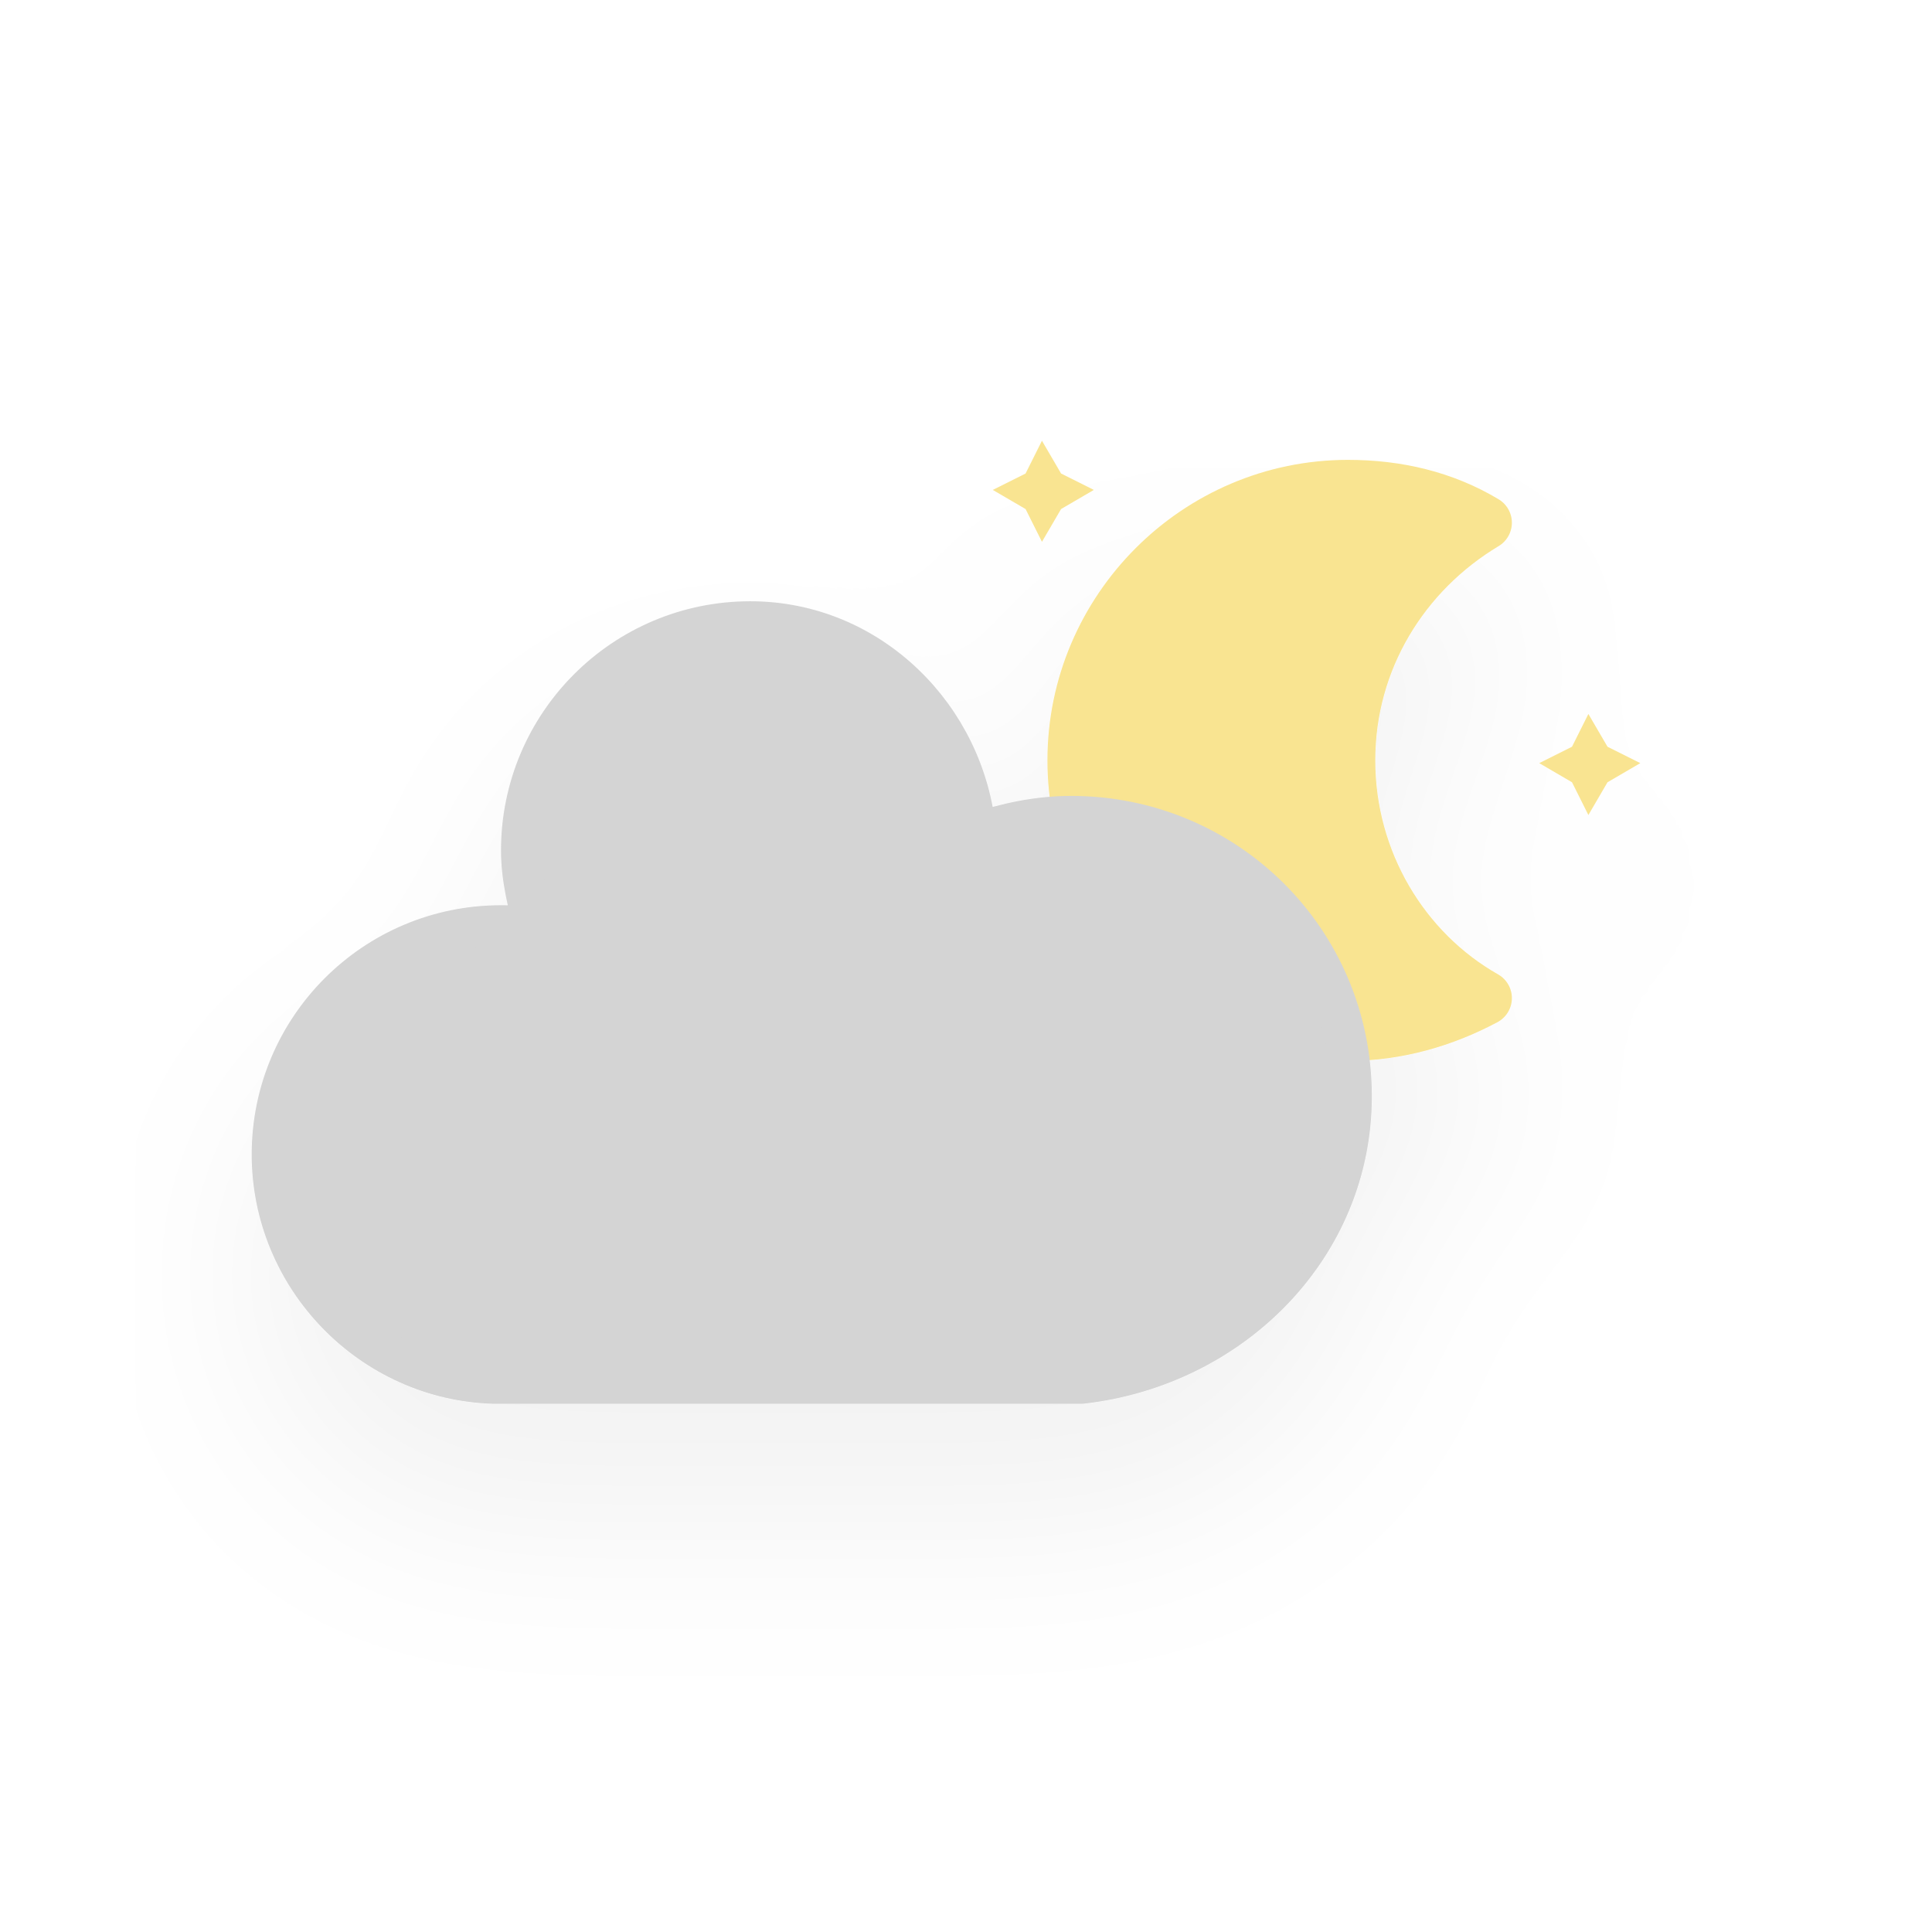
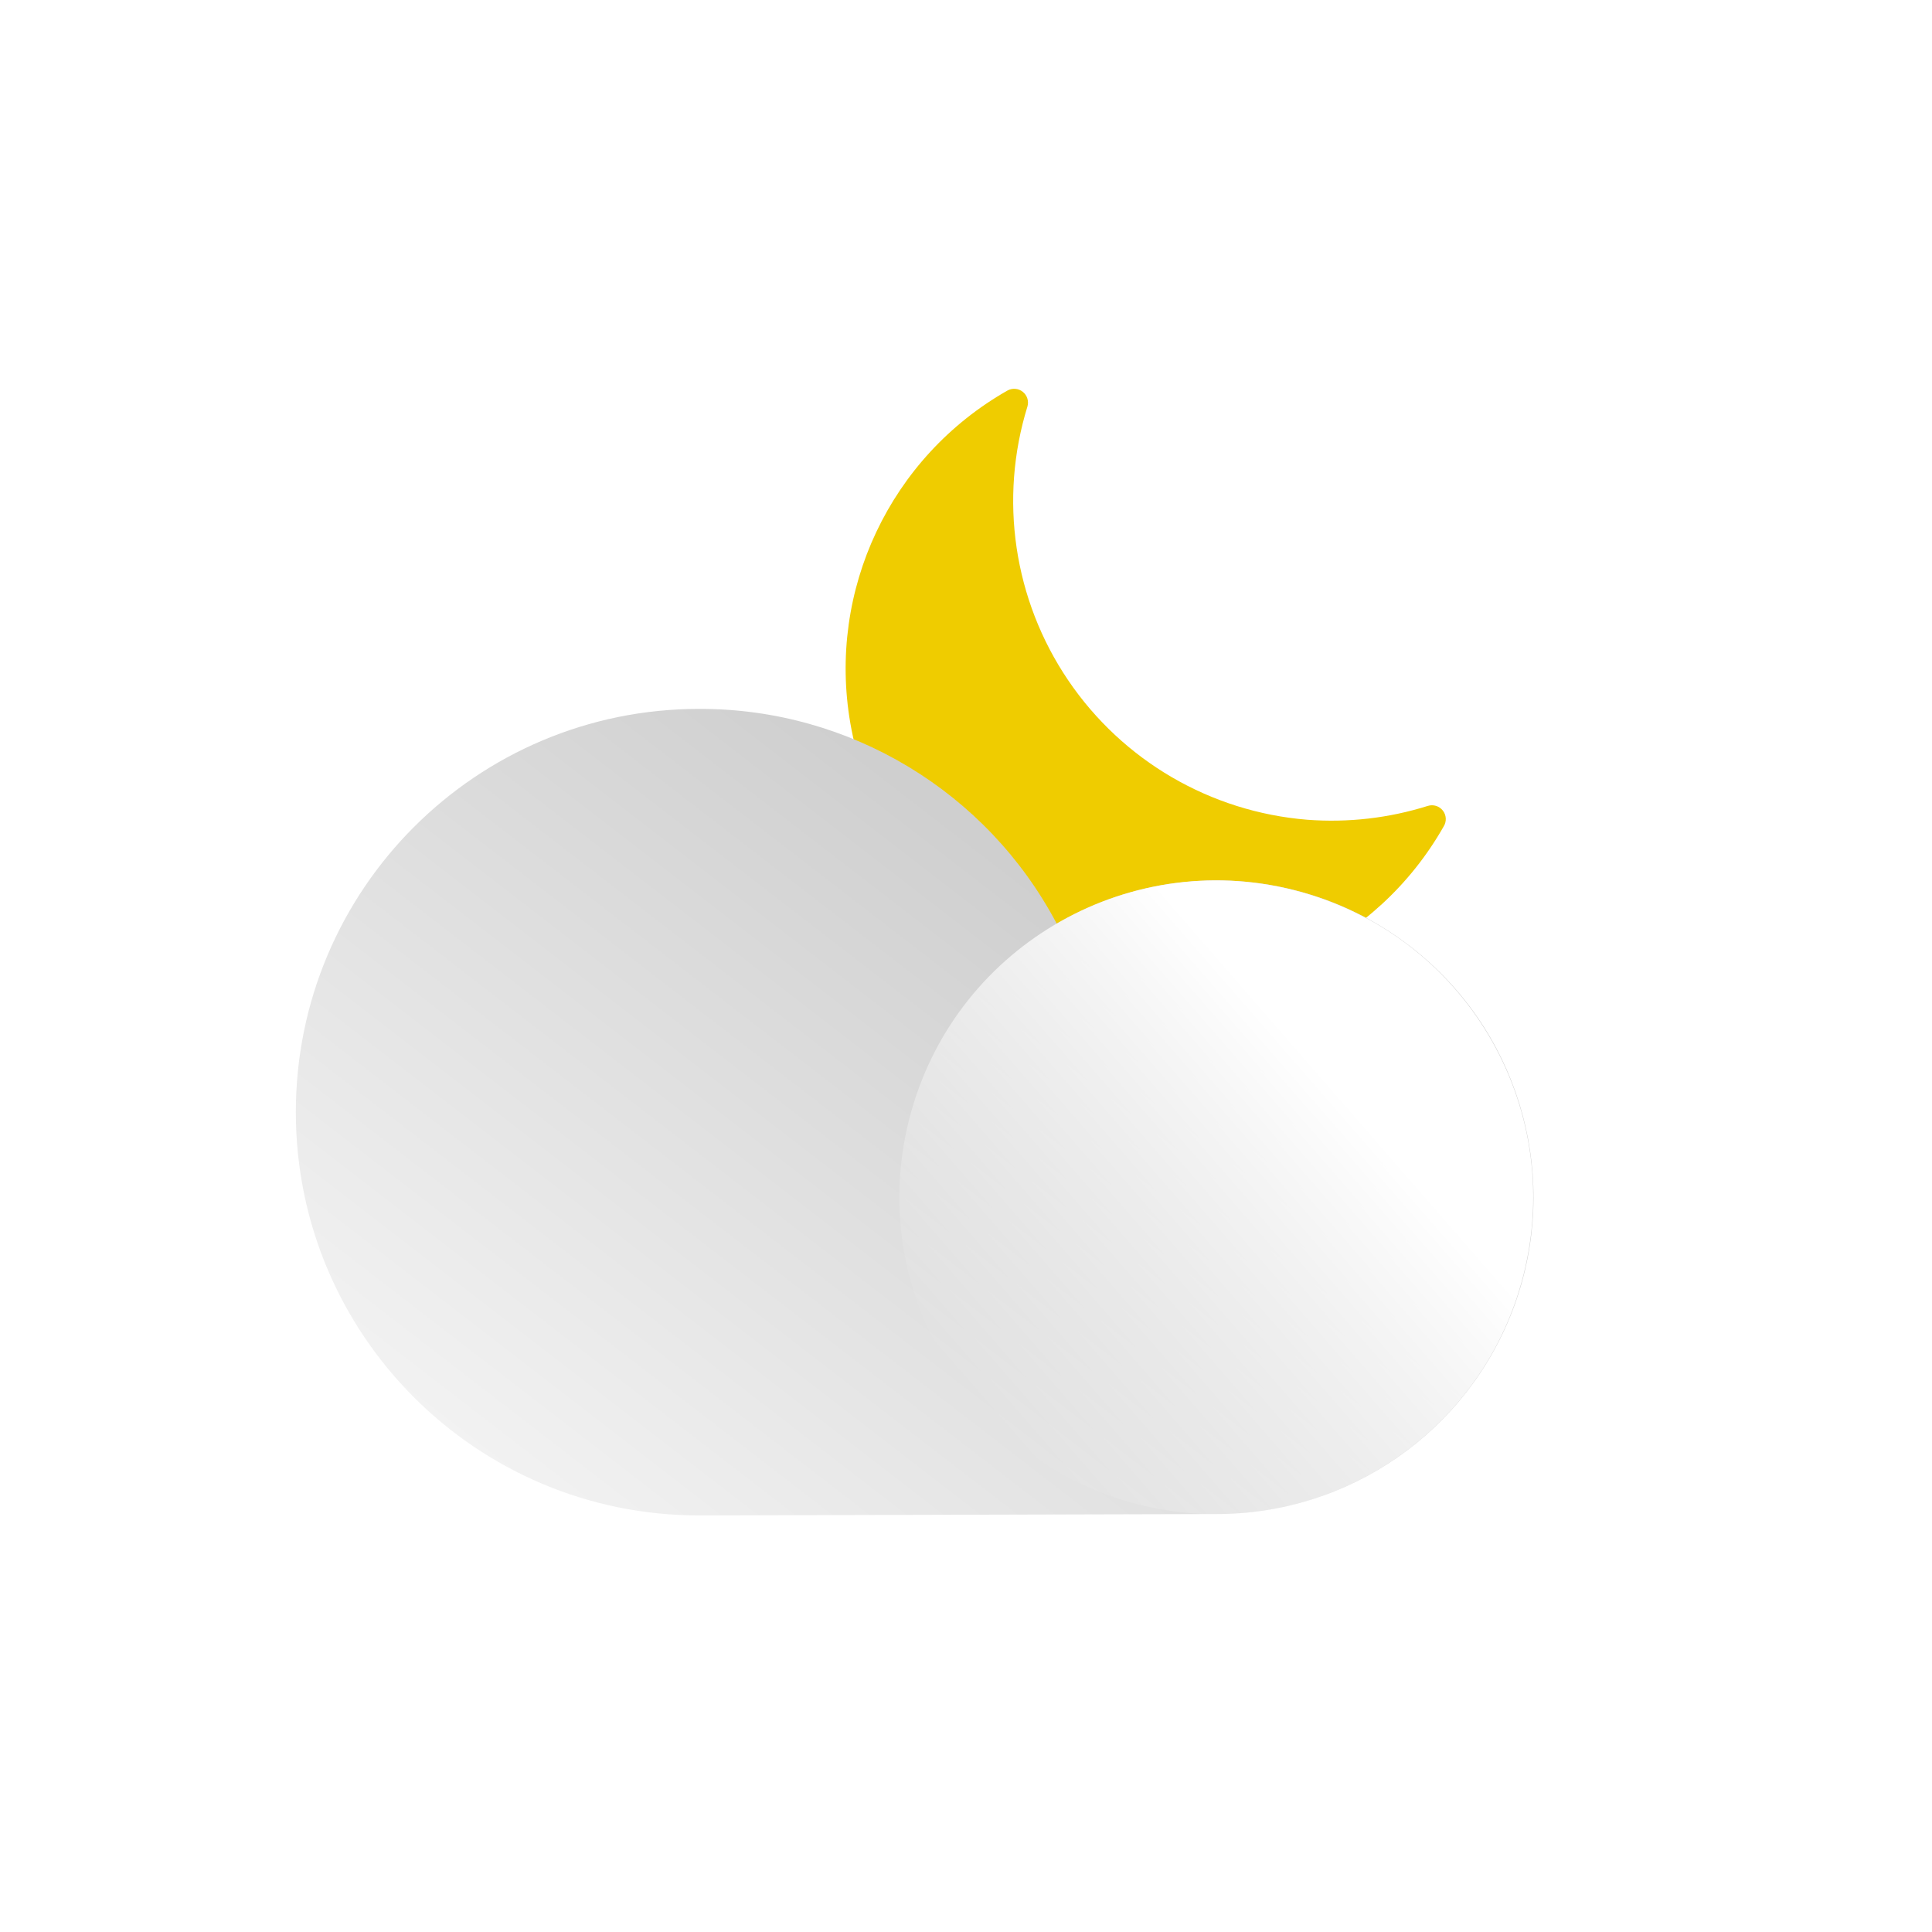
- <svg xmlns="http://www.w3.org/2000/svg" version="1.1" width="64" height="64" viewbox="0 0 64 64" id="svg42">
-   <defs id="defs19">
-     <filter id="blur" width="200%" height="200%">
-       <feGaussianBlur in="SourceAlpha" stdDeviation="3" id="feGaussianBlur2" />
-       <feOffset dx="0" dy="4" result="offsetblur" id="feOffset4" />
-       <feComponentTransfer id="feComponentTransfer8">
-         <feFuncA type="linear" slope="0.05" id="feFuncA6" />
-       </feComponentTransfer>
-       <feMerge id="feMerge14">
-         <feMergeNode id="feMergeNode10" />
-         <feMergeNode in="SourceGraphic" id="feMergeNode12" />
-       </feMerge>
-     </filter>
-     <style type="text/css" id="style17">
- 
-         </style>
+ <svg xmlns="http://www.w3.org/2000/svg" data-name="Layer 1" id="Layer_1" width="64" height="64" viewBox="0 0 64 64" version="1.1">
+   <defs id="defs14">
+     <style id="style2">.cls-1{fill:#efcc00;}.cls-2{fill:url(#linear-gradient);}.cls-3{fill:url(#linear-gradient-2);}</style>
+     <linearGradient gradientTransform="matrix(-0.763361,0,0,0.7633621,55.49479,6.765697)" gradientUnits="userSpaceOnUse" id="linear-gradient" x1="46.72" x2="25.63" y1="58.39" y2="31.08">
+       <stop offset="0" stop-color="#f2f2f2" id="stop4" />
+       <stop offset="1" stop-color="#cfcfcf" id="stop6" />
+     </linearGradient>
+     <linearGradient gradientTransform="matrix(0,-0.7633611,-0.763362,0,66.44481,55.70569)" gradientUnits="userSpaceOnUse" id="linear-gradient-2" x1="4.06" x2="15.68" y1="116.66" y2="134.3">
+       <stop offset="0.02" stop-color="#fff" id="stop9" />
+       <stop offset="1" stop-color="#fff" stop-opacity="0" id="stop11" />
+     </linearGradient>
  </defs>
-   <g filter="url(#blur)" id="cloudy-night-3">
-     <g transform="matrix(1.131333,0,0,1.131333,13.42803,8.717068)" id="g39">
-       <g transform="matrix(0.8,0,0,0.8,16,4)" id="g33">
-         <g class="am-weather-moon-star-1" id="g23">
-           <polygon fill="#f9e491" points="4,4 3.3,5.2 2.7,4 1.5,3.3 2.7,2.7 3.3,1.5 4,2.7 5.2,3.3 " stroke="none" stroke-miterlimit="10" id="polygon21" />
-         </g>
-         <g class="am-weather-moon-star-2" id="g27">
-           <polygon fill="#f9e491" points="4,4 3.3,5.2 2.7,4 1.5,3.3 2.7,2.7 3.3,1.5 4,2.7 5.2,3.3 " stroke="none" stroke-miterlimit="10" transform="translate(20,10)" id="polygon25" />
-         </g>
-         <g class="am-weather-moon" id="g31">
-           <path d="m 14.5,13.2 c 0,-3.7 2,-6.9 5,-8.7 -1.5,-0.9 -3.2,-1.3 -5,-1.3 -5.5,0 -10,4.5 -10,10 0,5.5 4.5,10 10,10 1.8,0 3.5,-0.5 5,-1.3 -3,-1.7 -5,-5 -5,-8.7 z" fill="#f9e491" stroke="#f9e491" stroke-linejoin="round" stroke-width="2" id="path29" />
-         </g>
-       </g>
-       <g class="am-weather-cloud-2" id="g37">
-         <path d="m 47.7,35.4 c 0,-4.6 -3.7,-8.2 -8.2,-8.2 -1,0 -1.9,0.2 -2.8,0.5 -0.3,-3.4 -3.1,-6.2 -6.6,-6.2 -3.7,0 -6.7,3 -6.7,6.7 0,0.8 0.2,1.6 0.4,2.3 -0.3,-0.1 -0.7,-0.1 -1,-0.1 -3.7,0 -6.7,3 -6.7,6.7 0,3.6 2.9,6.6 6.5,6.7 h 17.2 c 4.4,-0.5 7.9,-4 7.9,-8.4 z" fill="#d4d4d4" stroke="#d4d4d4" stroke-linejoin="round" stroke-width="1.2" transform="translate(-20,-11)" id="path35" />
-       </g>
-     </g>
-   </g>
+   <path class="cls-1" d="m 43.304,27.155 a 10.595,10.595 0 0 1 -9.267,-13.695 0.458,0.458 0 0 0 -0.656,-0.527 10.595,10.595 0 1 0 14.443,14.443 0.458,0.458 0 0 0 -0.527,-0.679 10.618,10.618 0 0 1 -3.992,0.458 z" id="path18" style="stroke-width:0.763" />
+   <path class="cls-2" d="m 23.197,23.483 a 13.351,13.351 0 0 1 11.809,7.115 10.496,10.496 0 1 1 5.244,19.557 L 23.159,50.201 a 13.359,13.359 0 0 1 0,-26.718 z" id="path20" style="fill:url(#linear-gradient);stroke-width:0.763" />
+   <ellipse class="cls-3" cx="-27.357" cy="49.477" transform="rotate(-74.39002)" id="circle22" style="fill:url(#linear-gradient-2);stroke-width:0.763" rx="10.496" ry="10.496" />
</svg>
